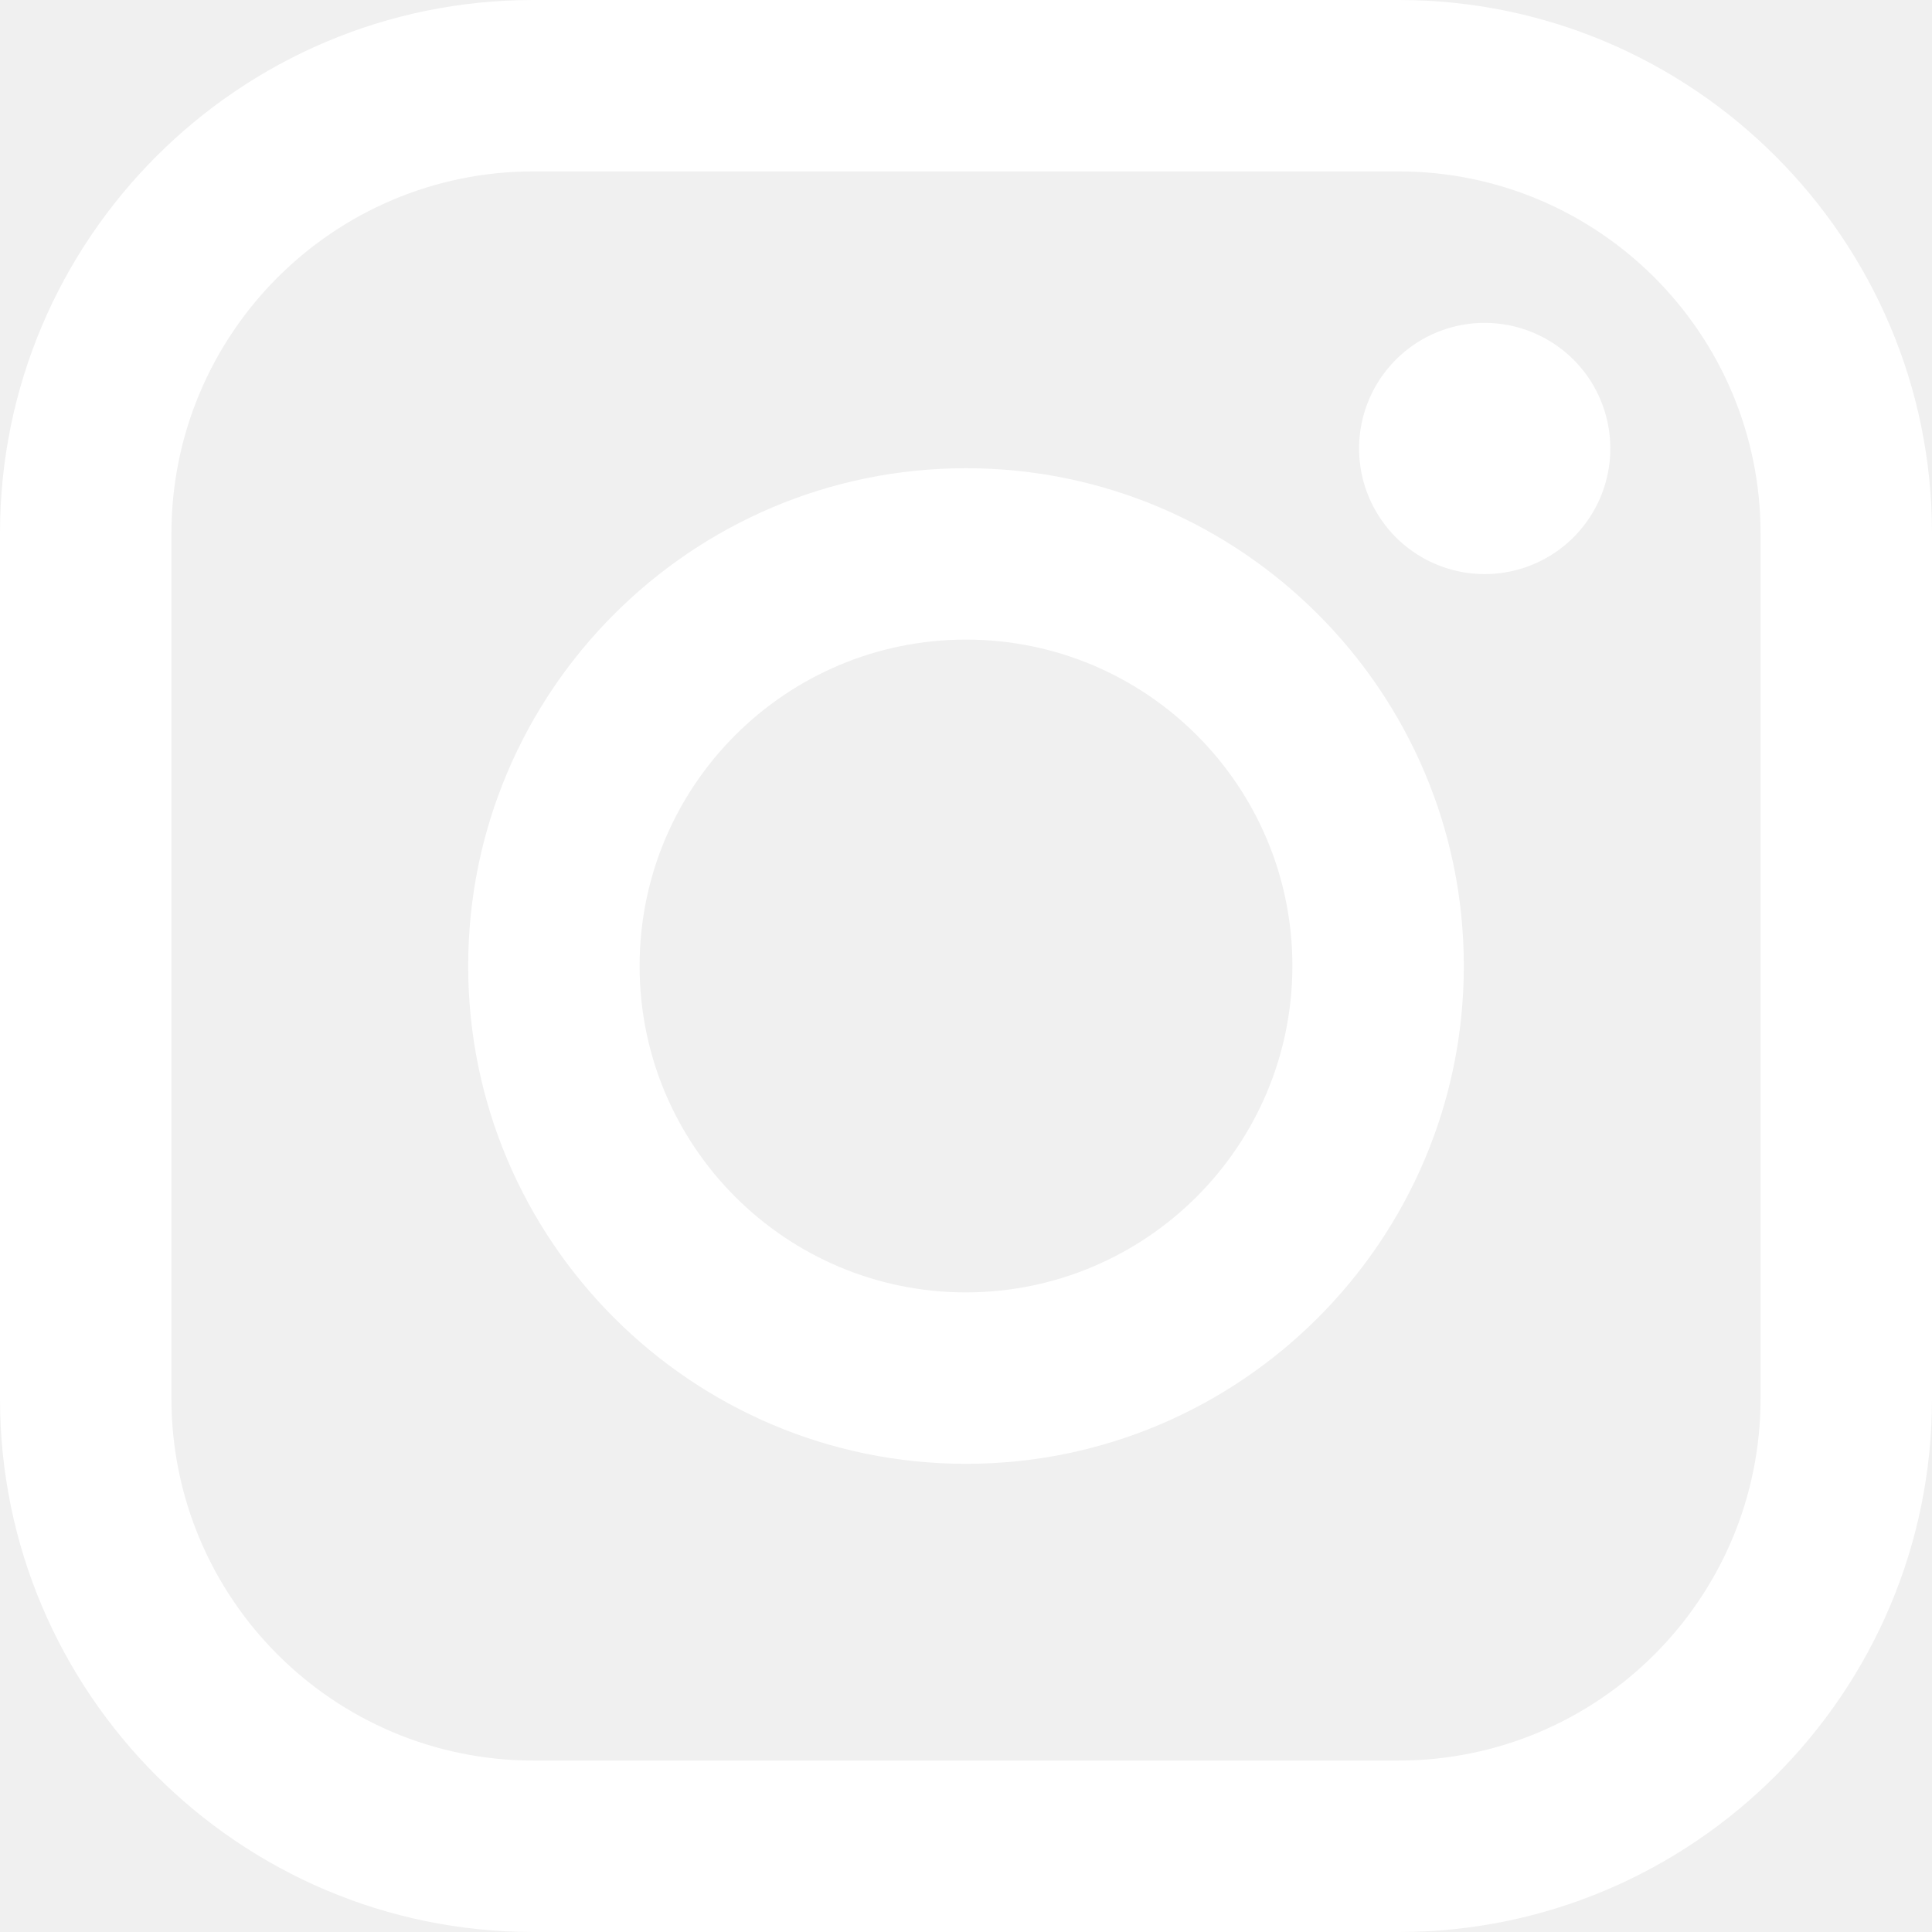
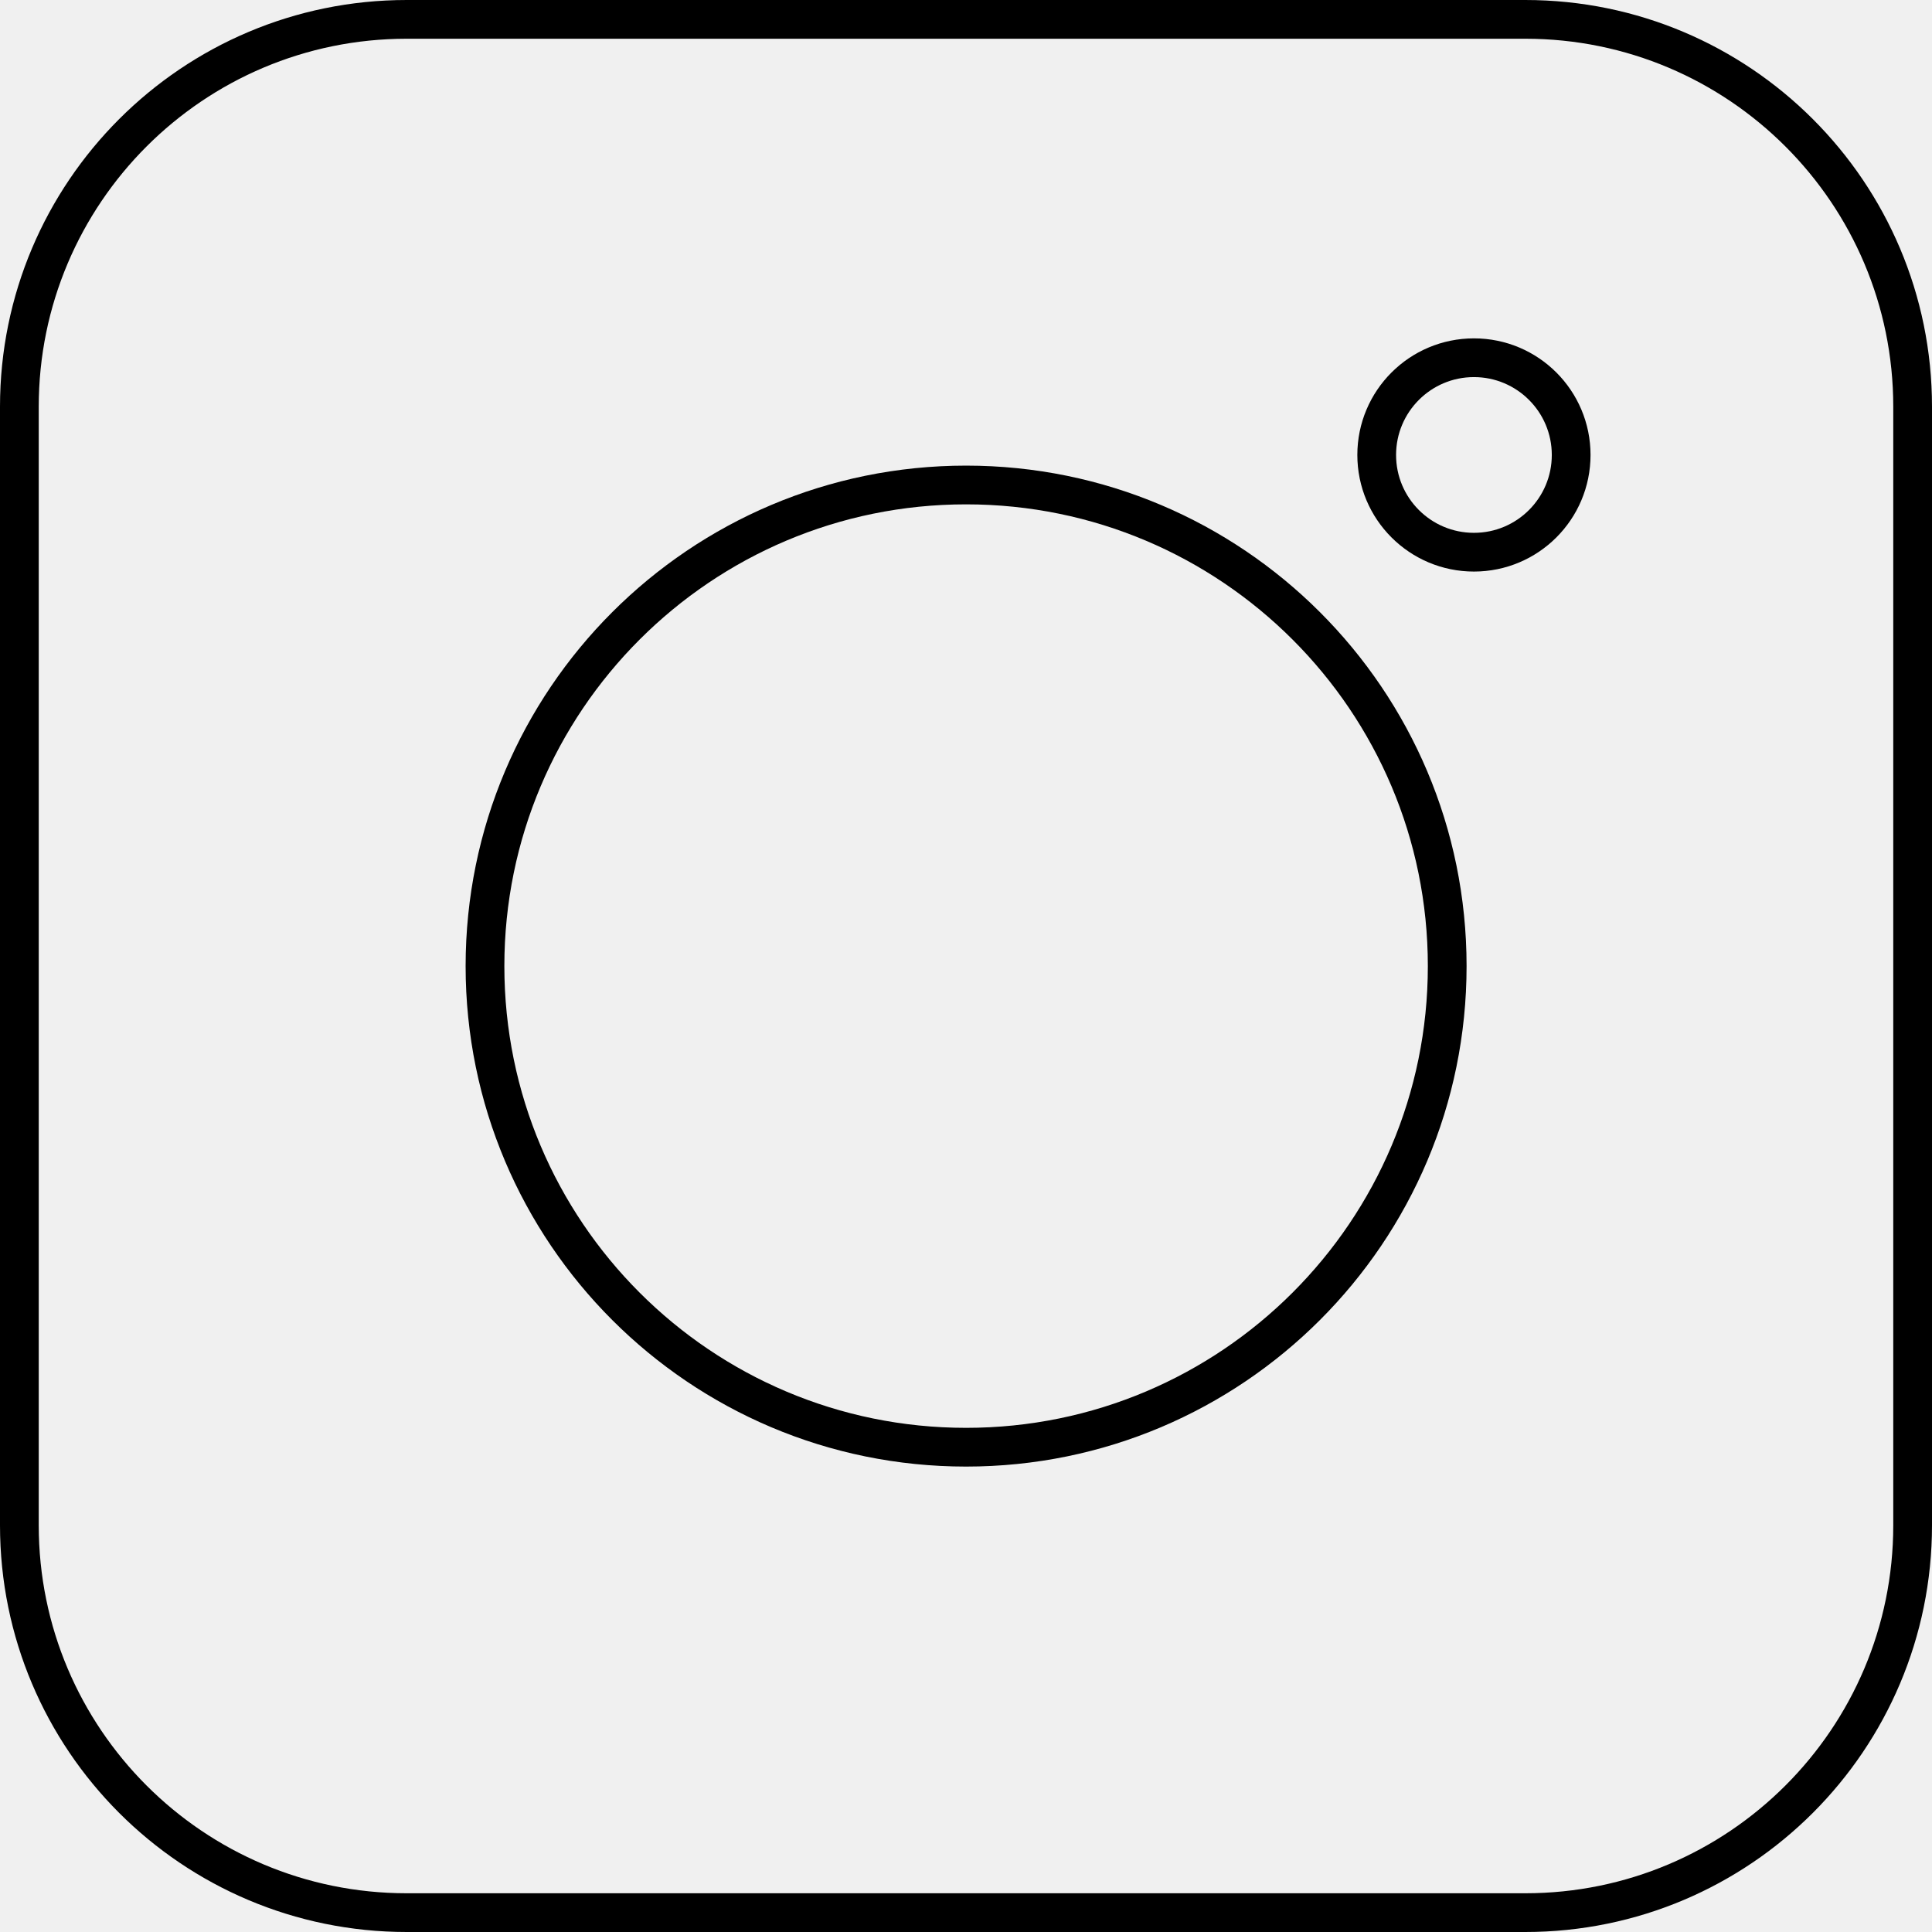
- <svg xmlns="http://www.w3.org/2000/svg" id="Layer_1" data-name="Layer 1" viewBox="0 0 512 512">
+ <svg xmlns="http://www.w3.org/2000/svg" id="Слой_2" data-name="Слой 2" viewBox="0 0 99.75 99.75">
  <defs>
-     <style>.cls-1{fill:#fff}</style>
+     <style>.cls-1{fill:none;stroke:#000;stroke-miterlimit:10;stroke-width:2px}</style>
  </defs>
-   <path class="cls-1" d="M370.7 0H141.29C63.38 0 0 63.39 0 141.29V370.7C0 448.61 63.38 512 141.29 512H370.7c77.91 0 141.3-63.39 141.3-141.3V141.29C512 63.39 448.61 0 370.7 0zm95.87 370.7a96 96 0 0 1-95.87 95.87H141.29a96 96 0 0 1-95.86-95.87V141.29a96 96 0 0 1 95.86-95.87H370.7a96 96 0 0 1 95.87 95.87V370.7z" />
-   <path class="cls-1" d="M256 124.08c-72.75 0-131.93 59.18-131.93 131.93S183.25 387.93 256 387.93 387.93 328.75 387.93 256 328.75 124.08 256 124.08zm0 218.42a86.5 86.5 0 1 1 86.5-86.5 86.6 86.6 0 0 1-86.5 86.5zM393.46 85.56A33.29 33.29 0 1 0 417 95.31a33.44 33.44 0 0 0-23.54-9.75z" />
+   <rect class="cls-1" x="1" y="1" width="97.75" height="97.75" rx="20" ry="20" />
+   <circle class="cls-1" cx="49.88" cy="49.88" r="24.84" />
+   <circle class="cls-1" cx="76.1" cy="23.49" r="5.02" />
</svg>
